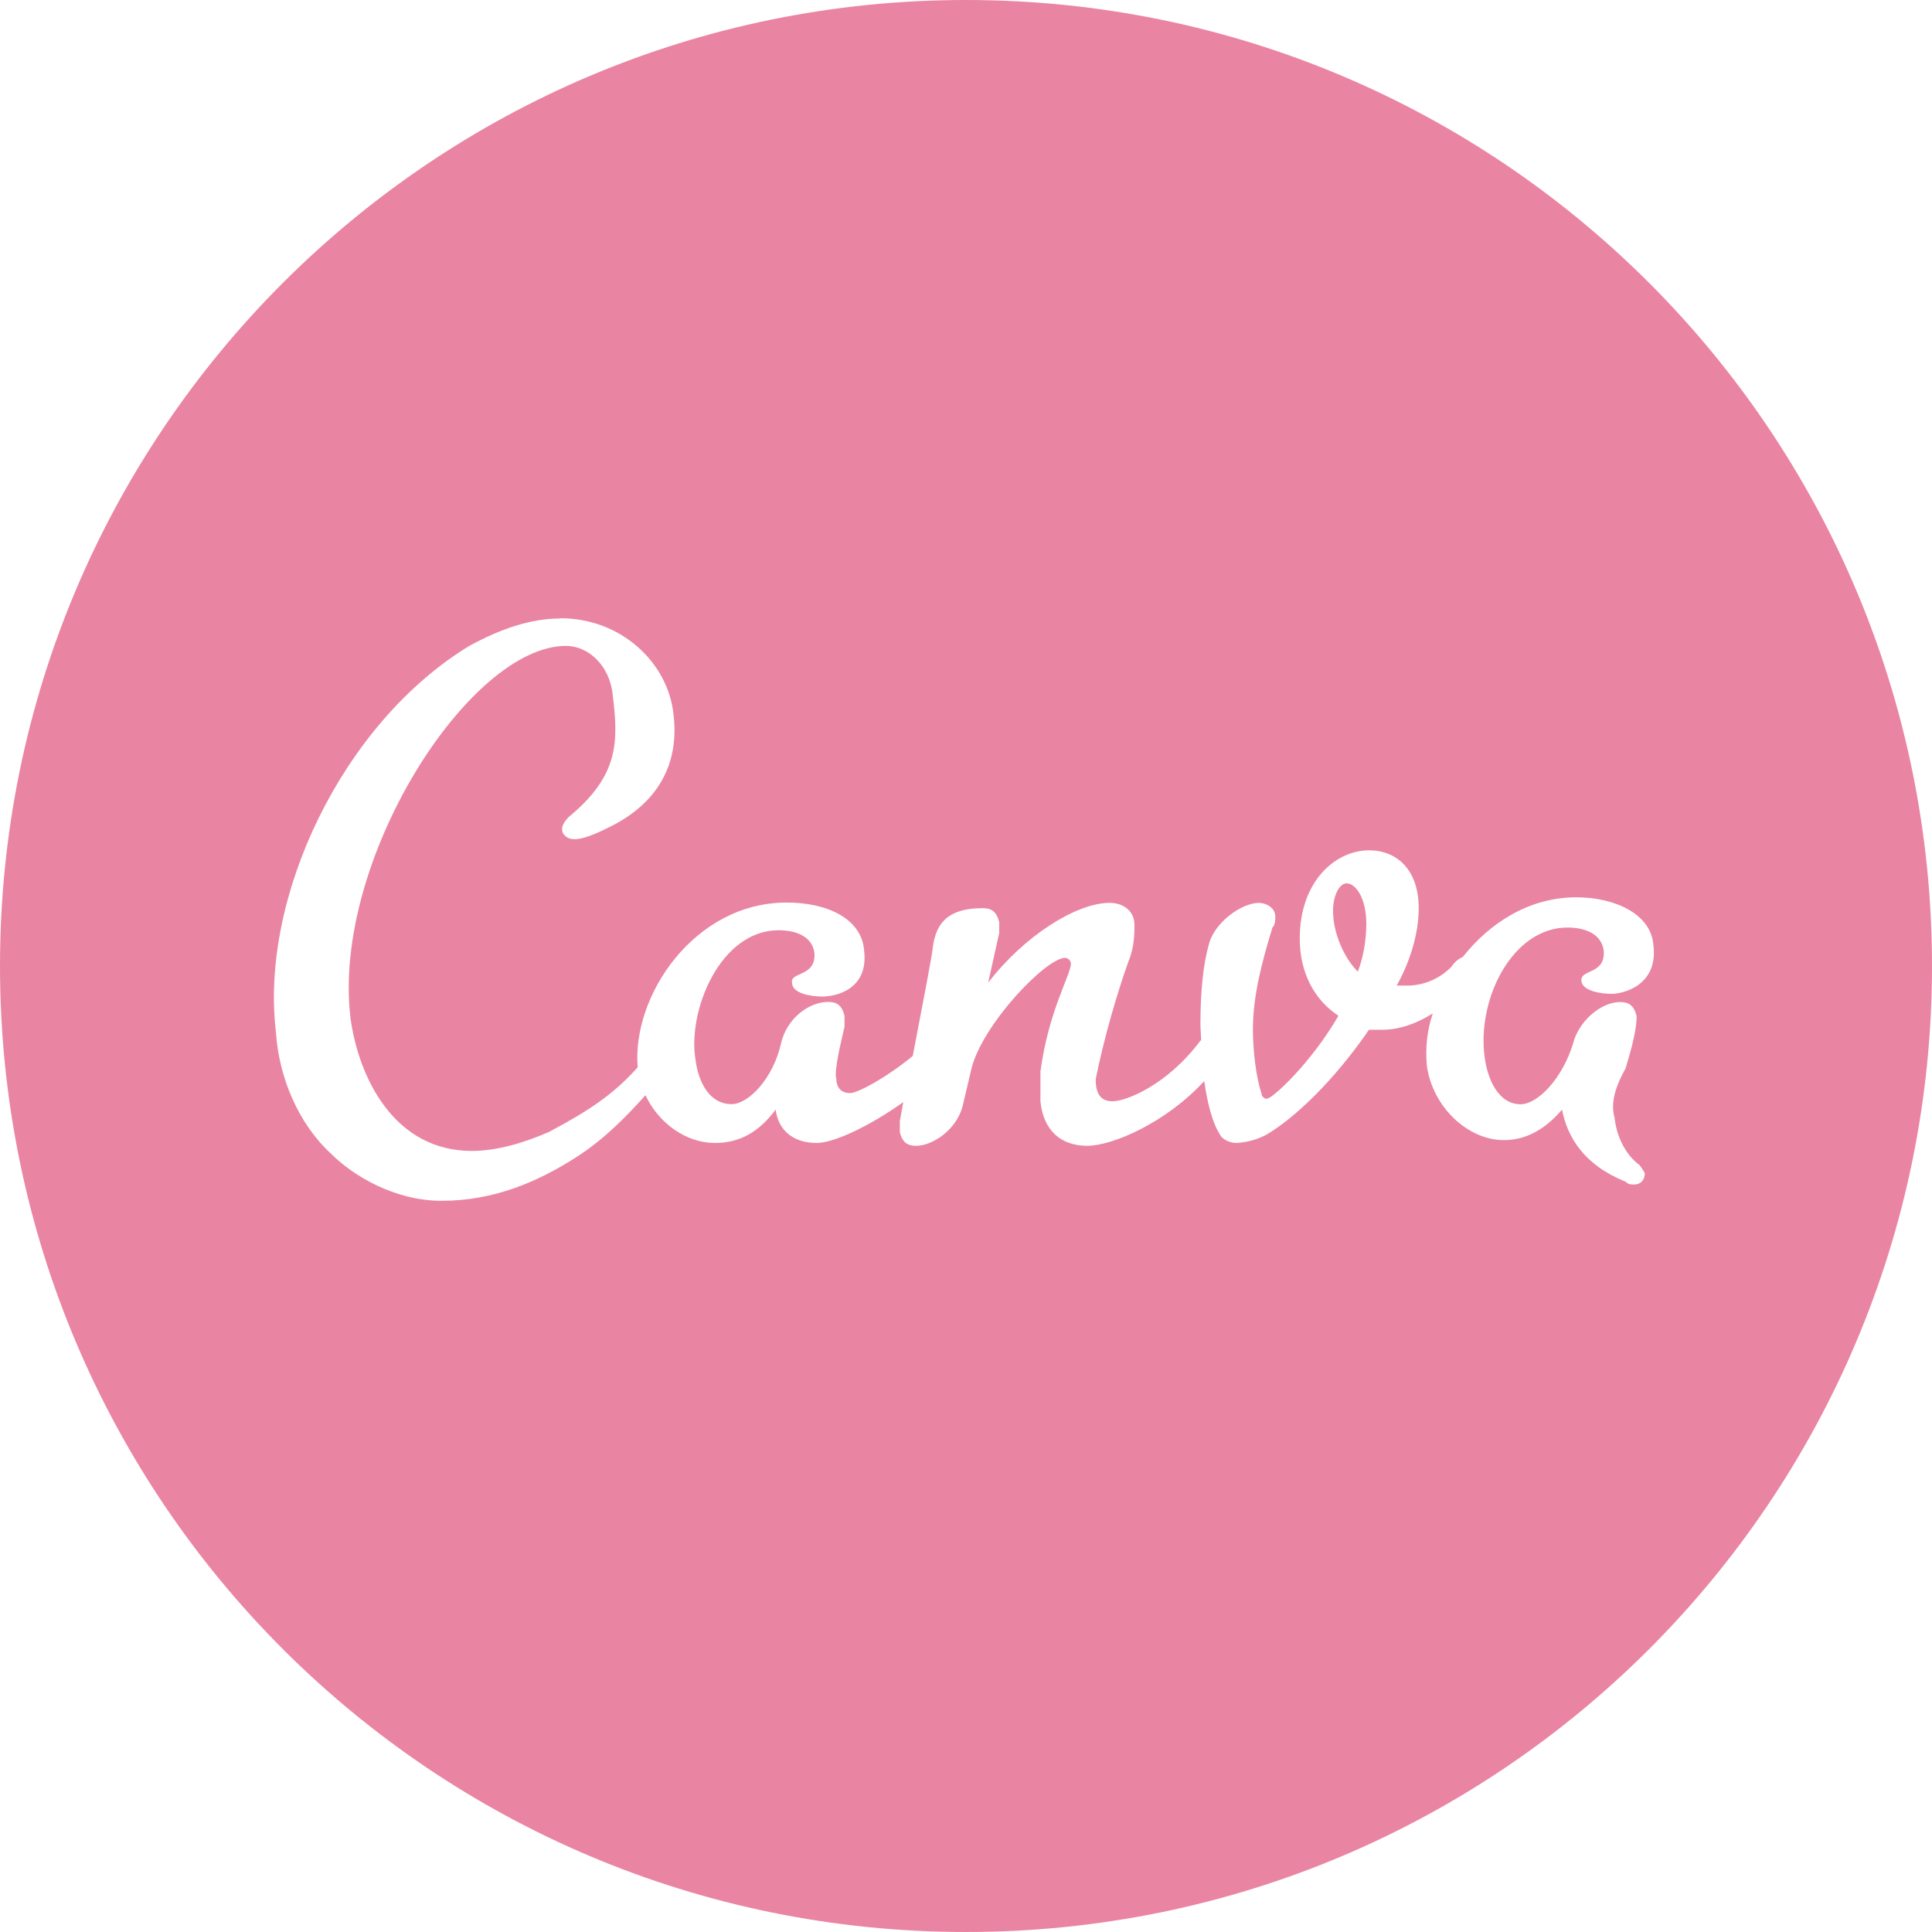
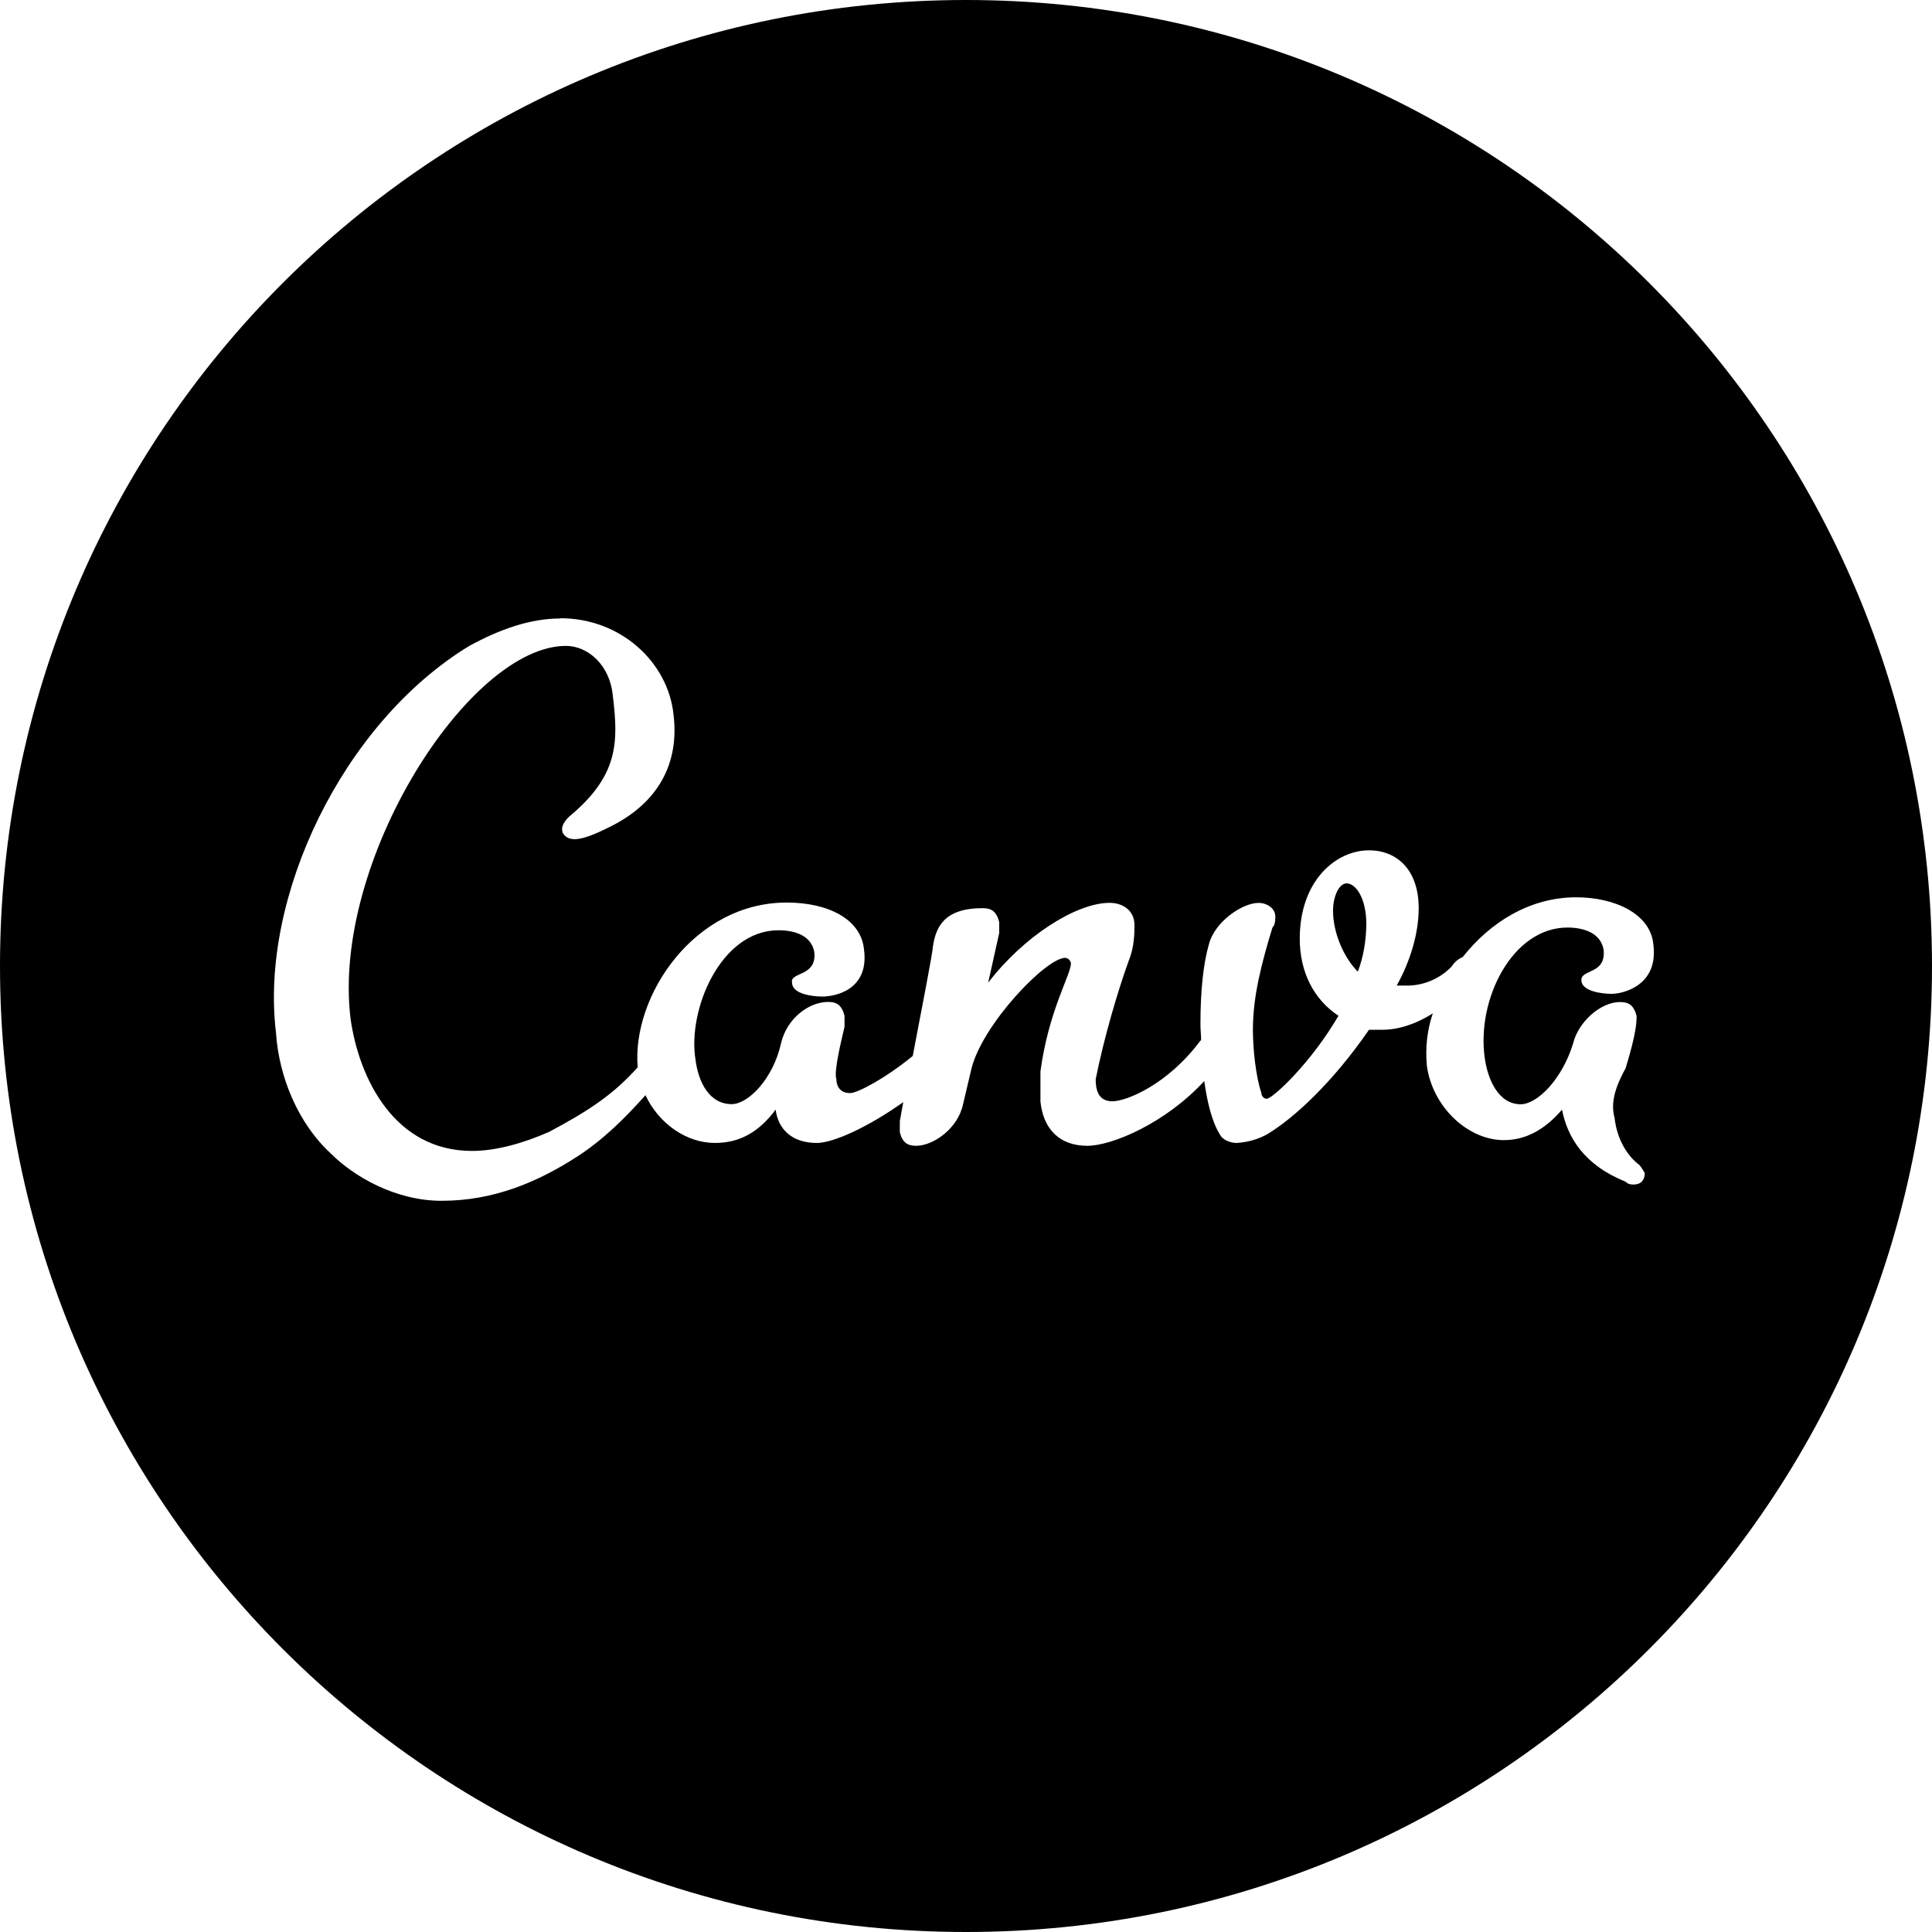
- <svg xmlns="http://www.w3.org/2000/svg" fill="#ea84a3" width="16" height="16" viewBox="0 0 32 32">
+ <svg xmlns="http://www.w3.org/2000/svg" fill="currentColor" width="16" height="16" viewBox="0 0 32 32">
  <g id="SVGRepo_bgCarrier" stroke-width="0" />
  <g id="SVGRepo_tracerCarrier" stroke-linecap="round" stroke-linejoin="round" />
  <g id="SVGRepo_iconCarrier">
    <path d="M16 0c-8.839 0-16 7.161-16 16s7.161 16 16 16c8.839 0 16-7.161 16-16s-7.161-16-16-16zM9.281 10.24c1.005 0 1.787 0.733 1.875 1.599 0.095 0.781-0.229 1.464-1.093 1.875-0.459 0.229-0.641 0.229-0.735 0.093-0.047-0.093 0-0.181 0.093-0.276 0.824-0.681 0.824-1.233 0.729-2.009-0.047-0.505-0.411-0.824-0.776-0.824-1.604 0-3.885 3.563-3.568 6.172 0.141 1.005 0.735 2.193 2.011 2.193 0.412 0 0.871-0.136 1.281-0.317 0.667-0.355 1.068-0.625 1.464-1.068-0.099-1.183 0.937-2.729 2.468-2.729 0.688 0 1.235 0.276 1.281 0.781 0.089 0.683-0.505 0.776-0.687 0.776-0.183 0-0.505-0.047-0.505-0.229-0.041-0.183 0.411-0.093 0.369-0.505-0.047-0.276-0.323-0.364-0.593-0.364-0.964 0-1.511 1.328-1.375 2.145 0.047 0.369 0.228 0.735 0.599 0.735 0.271 0 0.683-0.412 0.817-1.005 0.093-0.412 0.459-0.688 0.781-0.688 0.136 0 0.224 0.047 0.271 0.229v0.183c-0.041 0.183-0.183 0.735-0.135 0.869 0 0.095 0.047 0.229 0.228 0.229 0.12 0 0.579-0.24 1.037-0.615 0.151-0.787 0.333-1.729 0.333-1.807 0.047-0.323 0.183-0.641 0.823-0.641 0.14 0 0.229 0.047 0.276 0.229v0.183l-0.183 0.823c0.595-0.776 1.464-1.323 2.011-1.323 0.229 0 0.412 0.135 0.412 0.364 0 0.136 0 0.365-0.095 0.595-0.181 0.5-0.411 1.281-0.547 1.963 0 0.183 0.047 0.365 0.276 0.365s0.912-0.271 1.459-1.005l0.011-0.005c0-0.089-0.011-0.177-0.011-0.265 0-0.552 0.047-1.005 0.141-1.328 0.093-0.365 0.547-0.683 0.823-0.683 0.135 0 0.276 0.088 0.276 0.224 0 0.047 0 0.14-0.047 0.183-0.183 0.599-0.324 1.145-0.324 1.692 0 0.323 0.048 0.776 0.141 1.052 0 0.047 0.041 0.093 0.088 0.093 0.095 0 0.735-0.593 1.188-1.375-0.412-0.271-0.641-0.729-0.641-1.276 0-0.963 0.6-1.464 1.147-1.464 0.459 0 0.823 0.319 0.823 0.959 0 0.412-0.136 0.871-0.364 1.281h0.135c0.292 0.011 0.579-0.109 0.776-0.317 0.047-0.073 0.109-0.125 0.183-0.156 0.448-0.568 1.104-0.989 1.88-0.989 0.64 0 1.229 0.276 1.276 0.776 0.093 0.687-0.505 0.823-0.688 0.823-0.181 0-0.504-0.047-0.504-0.229s0.411-0.093 0.369-0.5c-0.047-0.276-0.323-0.369-0.599-0.369-0.912 0-1.505 1.187-1.371 2.151 0.047 0.364 0.229 0.776 0.595 0.776 0.276 0 0.687-0.412 0.869-1.005 0.088-0.364 0.459-0.688 0.776-0.688 0.14 0 0.229 0.047 0.276 0.229 0 0.095 0 0.276-0.183 0.871-0.229 0.411-0.229 0.64-0.181 0.823 0.041 0.364 0.224 0.64 0.411 0.776 0.041 0.047 0.089 0.135 0.089 0.135 0 0.095-0.048 0.188-0.183 0.188-0.047 0-0.089 0-0.136-0.047-0.687-0.276-0.963-0.735-1.052-1.193-0.276 0.323-0.593 0.505-0.963 0.505-0.595 0-1.183-0.547-1.276-1.235-0.027-0.291 0.004-0.588 0.099-0.864-0.271 0.172-0.563 0.271-0.833 0.271h-0.224c-0.599 0.869-1.24 1.464-1.693 1.735-0.156 0.083-0.328 0.131-0.505 0.14-0.088 0-0.228-0.047-0.271-0.14-0.129-0.203-0.208-0.521-0.26-0.885-0.641 0.697-1.527 1.072-1.937 1.072-0.459 0-0.729-0.276-0.776-0.733v-0.5c0.135-1.005 0.505-1.604 0.505-1.787-0.005-0.047-0.043-0.089-0.095-0.093-0.317 0-1.369 1.099-1.552 1.833l-0.14 0.593c-0.089 0.411-0.5 0.687-0.776 0.687-0.136 0-0.229-0.047-0.271-0.228v-0.183l0.057-0.312c-0.579 0.411-1.157 0.676-1.433 0.676-0.411 0-0.64-0.229-0.681-0.552-0.276 0.371-0.595 0.552-1.005 0.552-0.475 0-0.932-0.323-1.151-0.791-0.329 0.369-0.699 0.739-1.136 1.020-0.64 0.412-1.369 0.729-2.24 0.729-0.776 0-1.463-0.412-1.828-0.776-0.552-0.505-0.869-1.281-0.916-2.011-0.271-2.239 1.099-5.12 3.197-6.401 0.505-0.276 1.011-0.457 1.511-0.457zM22.307 14.631c-0.135 0-0.228 0.229-0.228 0.452 0 0.371 0.181 0.781 0.411 1.011 0.095-0.249 0.136-0.515 0.141-0.781 0-0.452-0.183-0.681-0.324-0.681z" />
  </g>
</svg>
